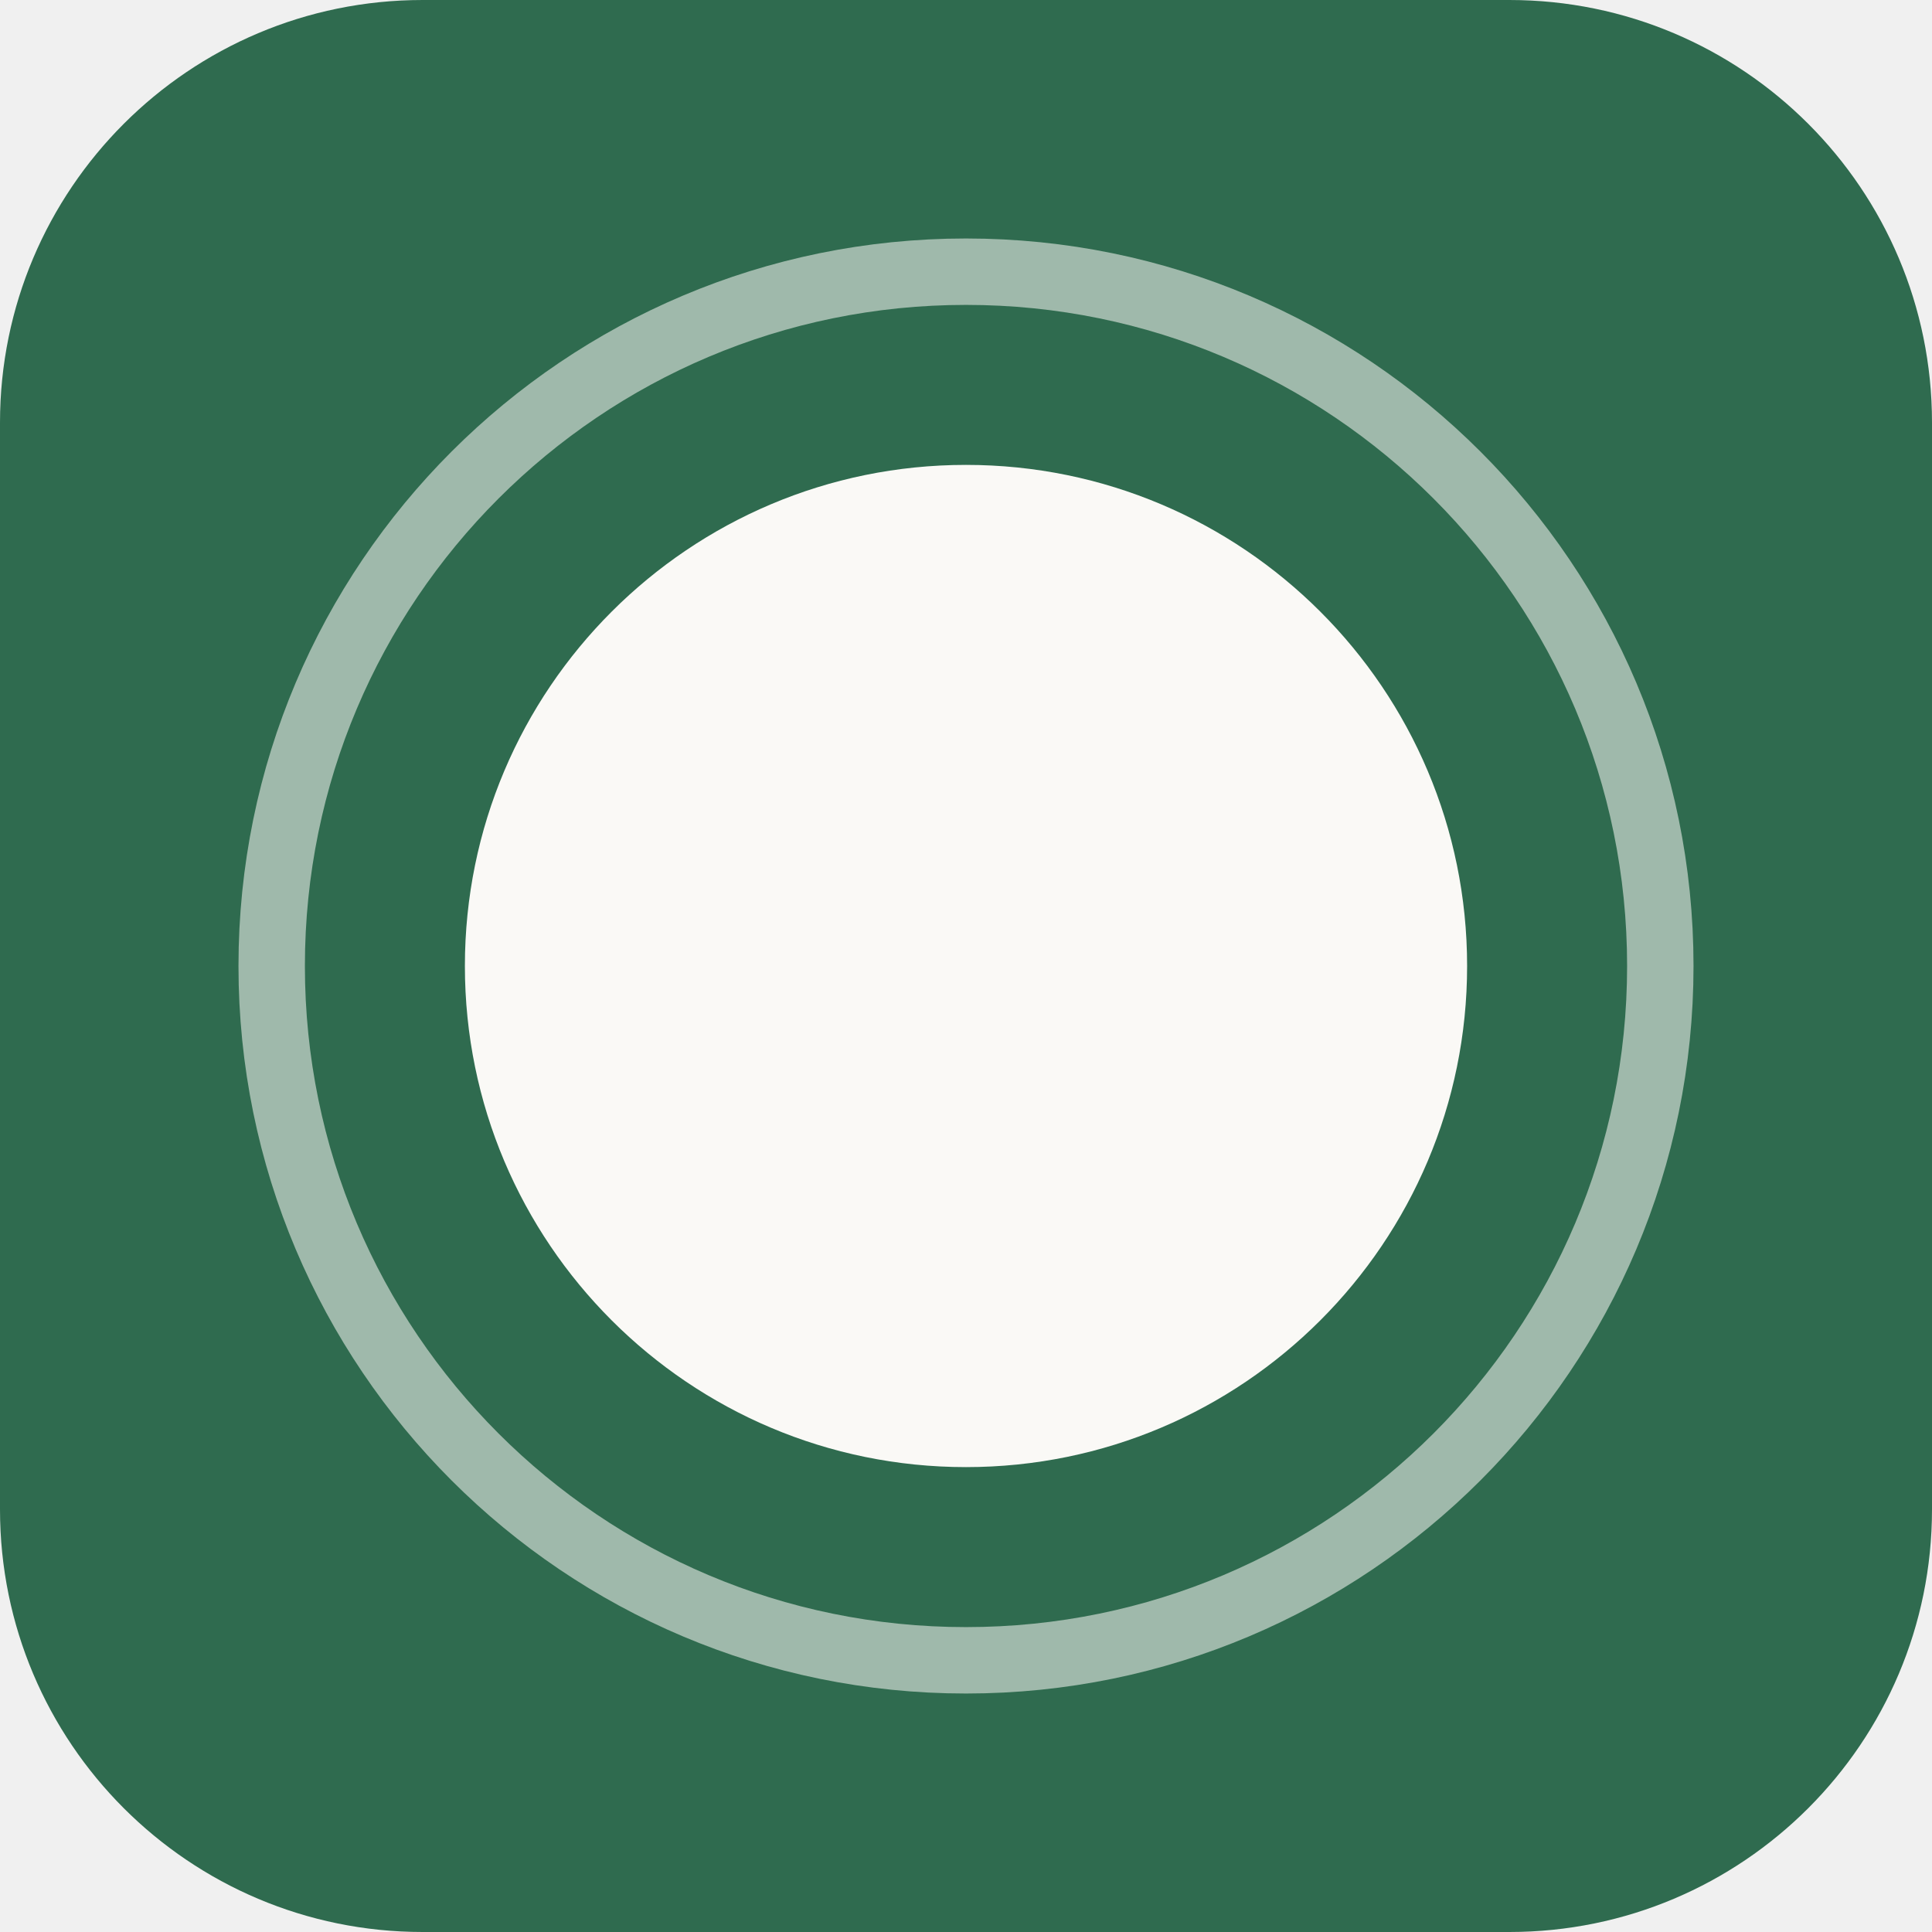
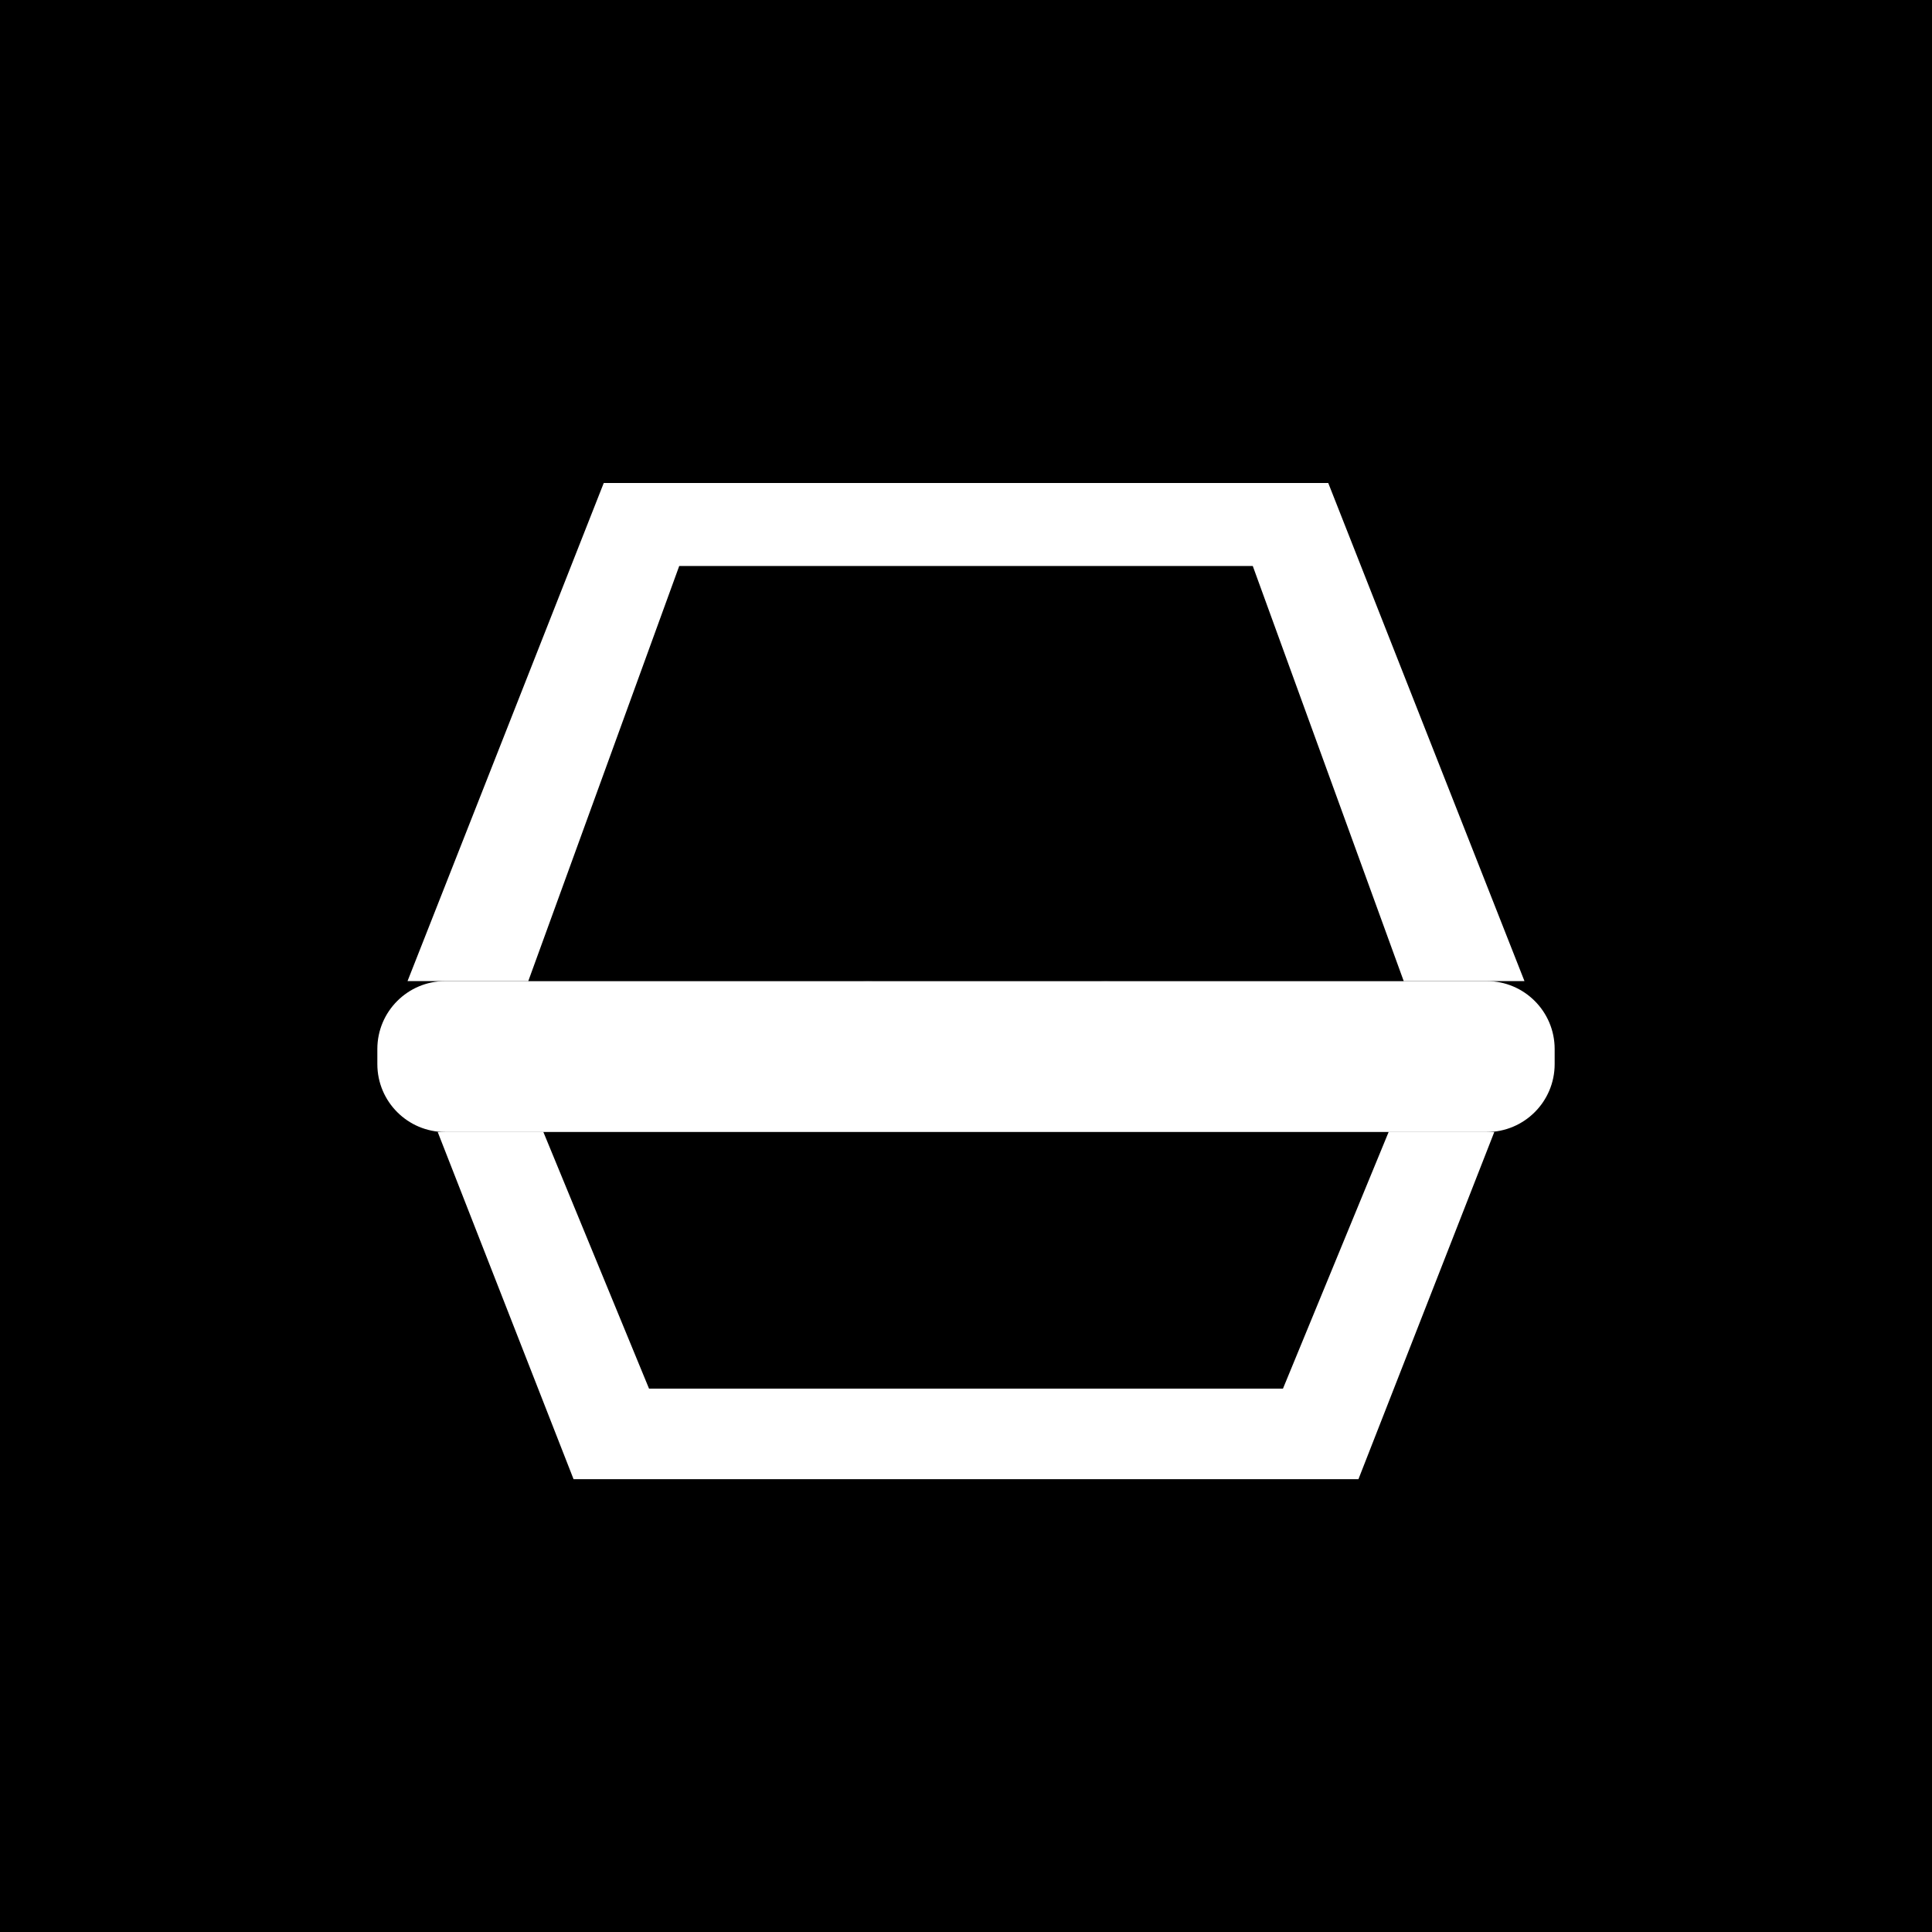
- <svg xmlns="http://www.w3.org/2000/svg" viewBox="0 0 64 64">
-   <rect width="64" height="64" rx="14" fill="#2f6b4f" />
-   <circle cx="32" cy="32" r="23" fill="none" stroke="#faf9f6" stroke-opacity="0.55" stroke-width="2.2" />
-   <circle cx="32" cy="32" r="16.6" fill="#faf9f6" />
+ <svg xmlns="http://www.w3.org/2000/svg" viewBox="0 0 256 256">
+   <rect width="256" height="256" fill="#000" />
+   <g fill="#fff">
+     <path d="M80 64h96l26 66H54z" />
+     <rect x="50" y="130" width="156" height="20" rx="9" />
+     <path d="M58 150h140l-18 46H76z" />
+     <rect x="106" y="84" width="6" height="24" rx="3" />
+     <rect x="114" y="84" width="6" height="24" rx="3" />
+     <rect x="122" y="84" width="6" height="24" rx="3" />
+     <rect x="110" y="100" width="10" height="30" rx="5" />
+     <path d="M140 84l14 9v21h-14z" />
+     <rect x="142" y="108" width="9" height="22" rx="4.5" />
+     <rect x="78" y="119" width="24" height="9" rx="4.5" />
+     <rect x="158" y="119" width="24" height="9" rx="4.5" />
+   </g>
+   <g fill="#000">
+     <path d="M90 75h76l20 55H70z" />
+     <path d="M72 150h112l-14 34H86z" />
+   </g>
</svg>
